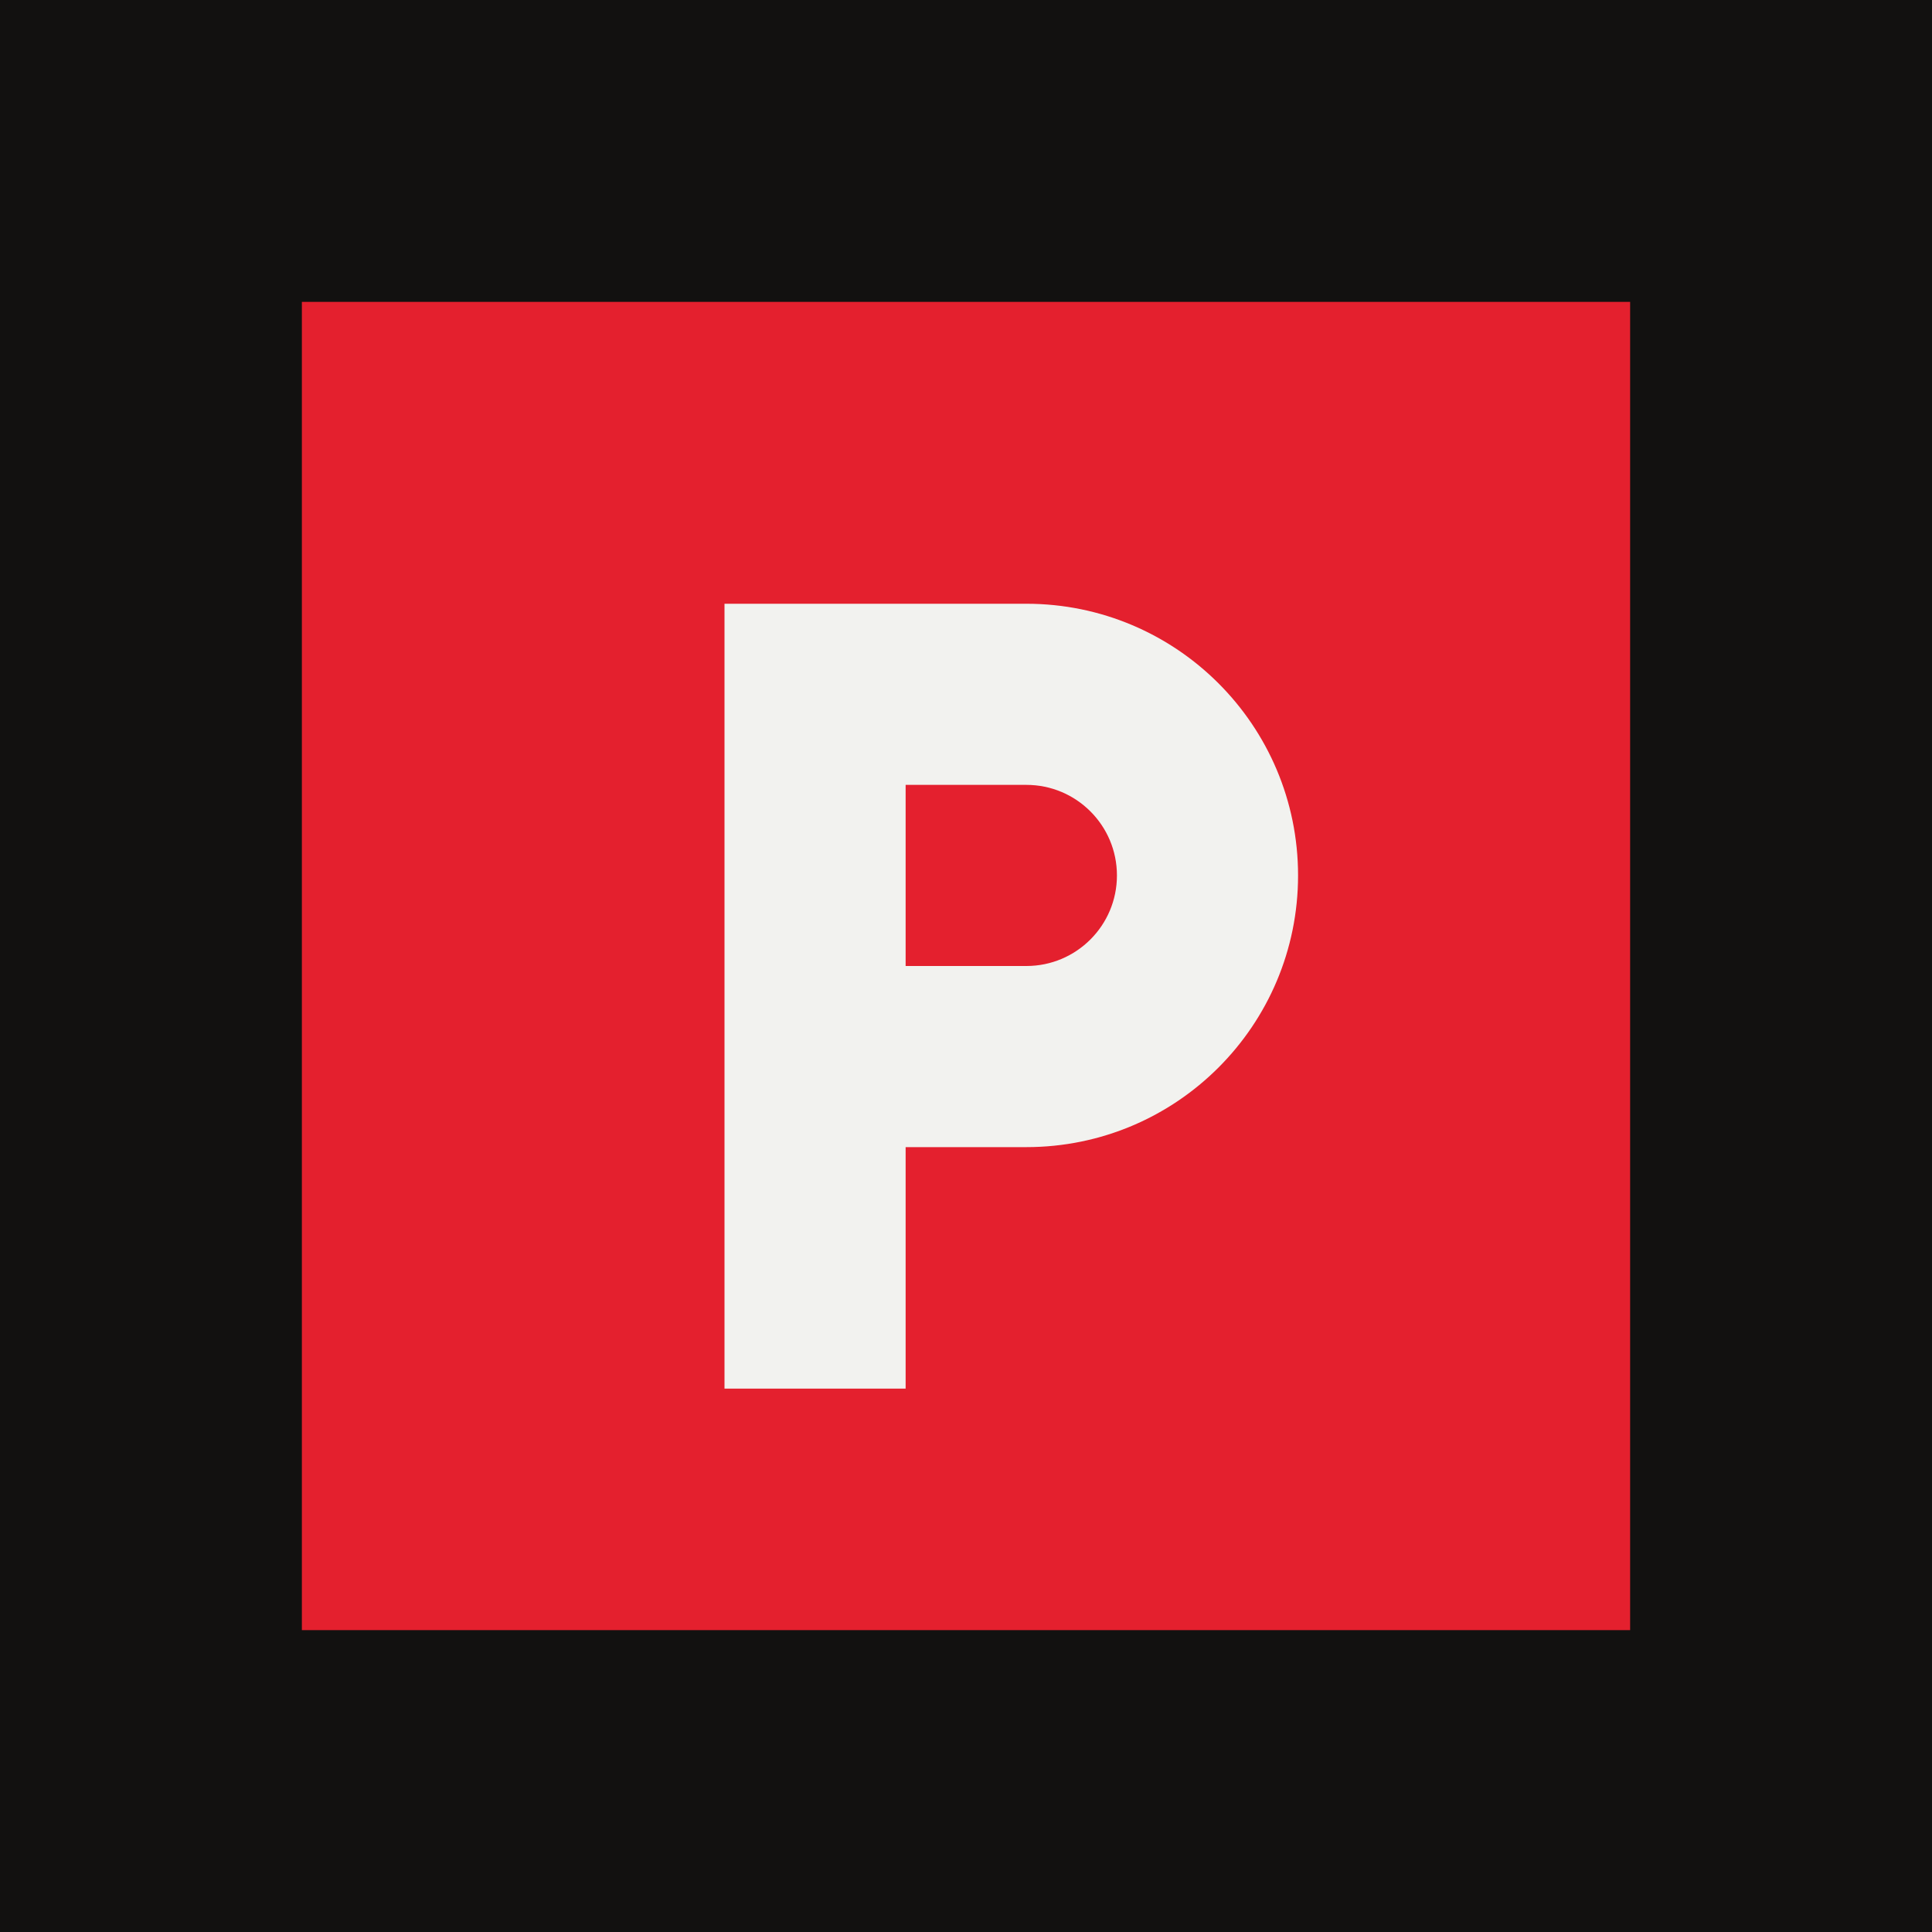
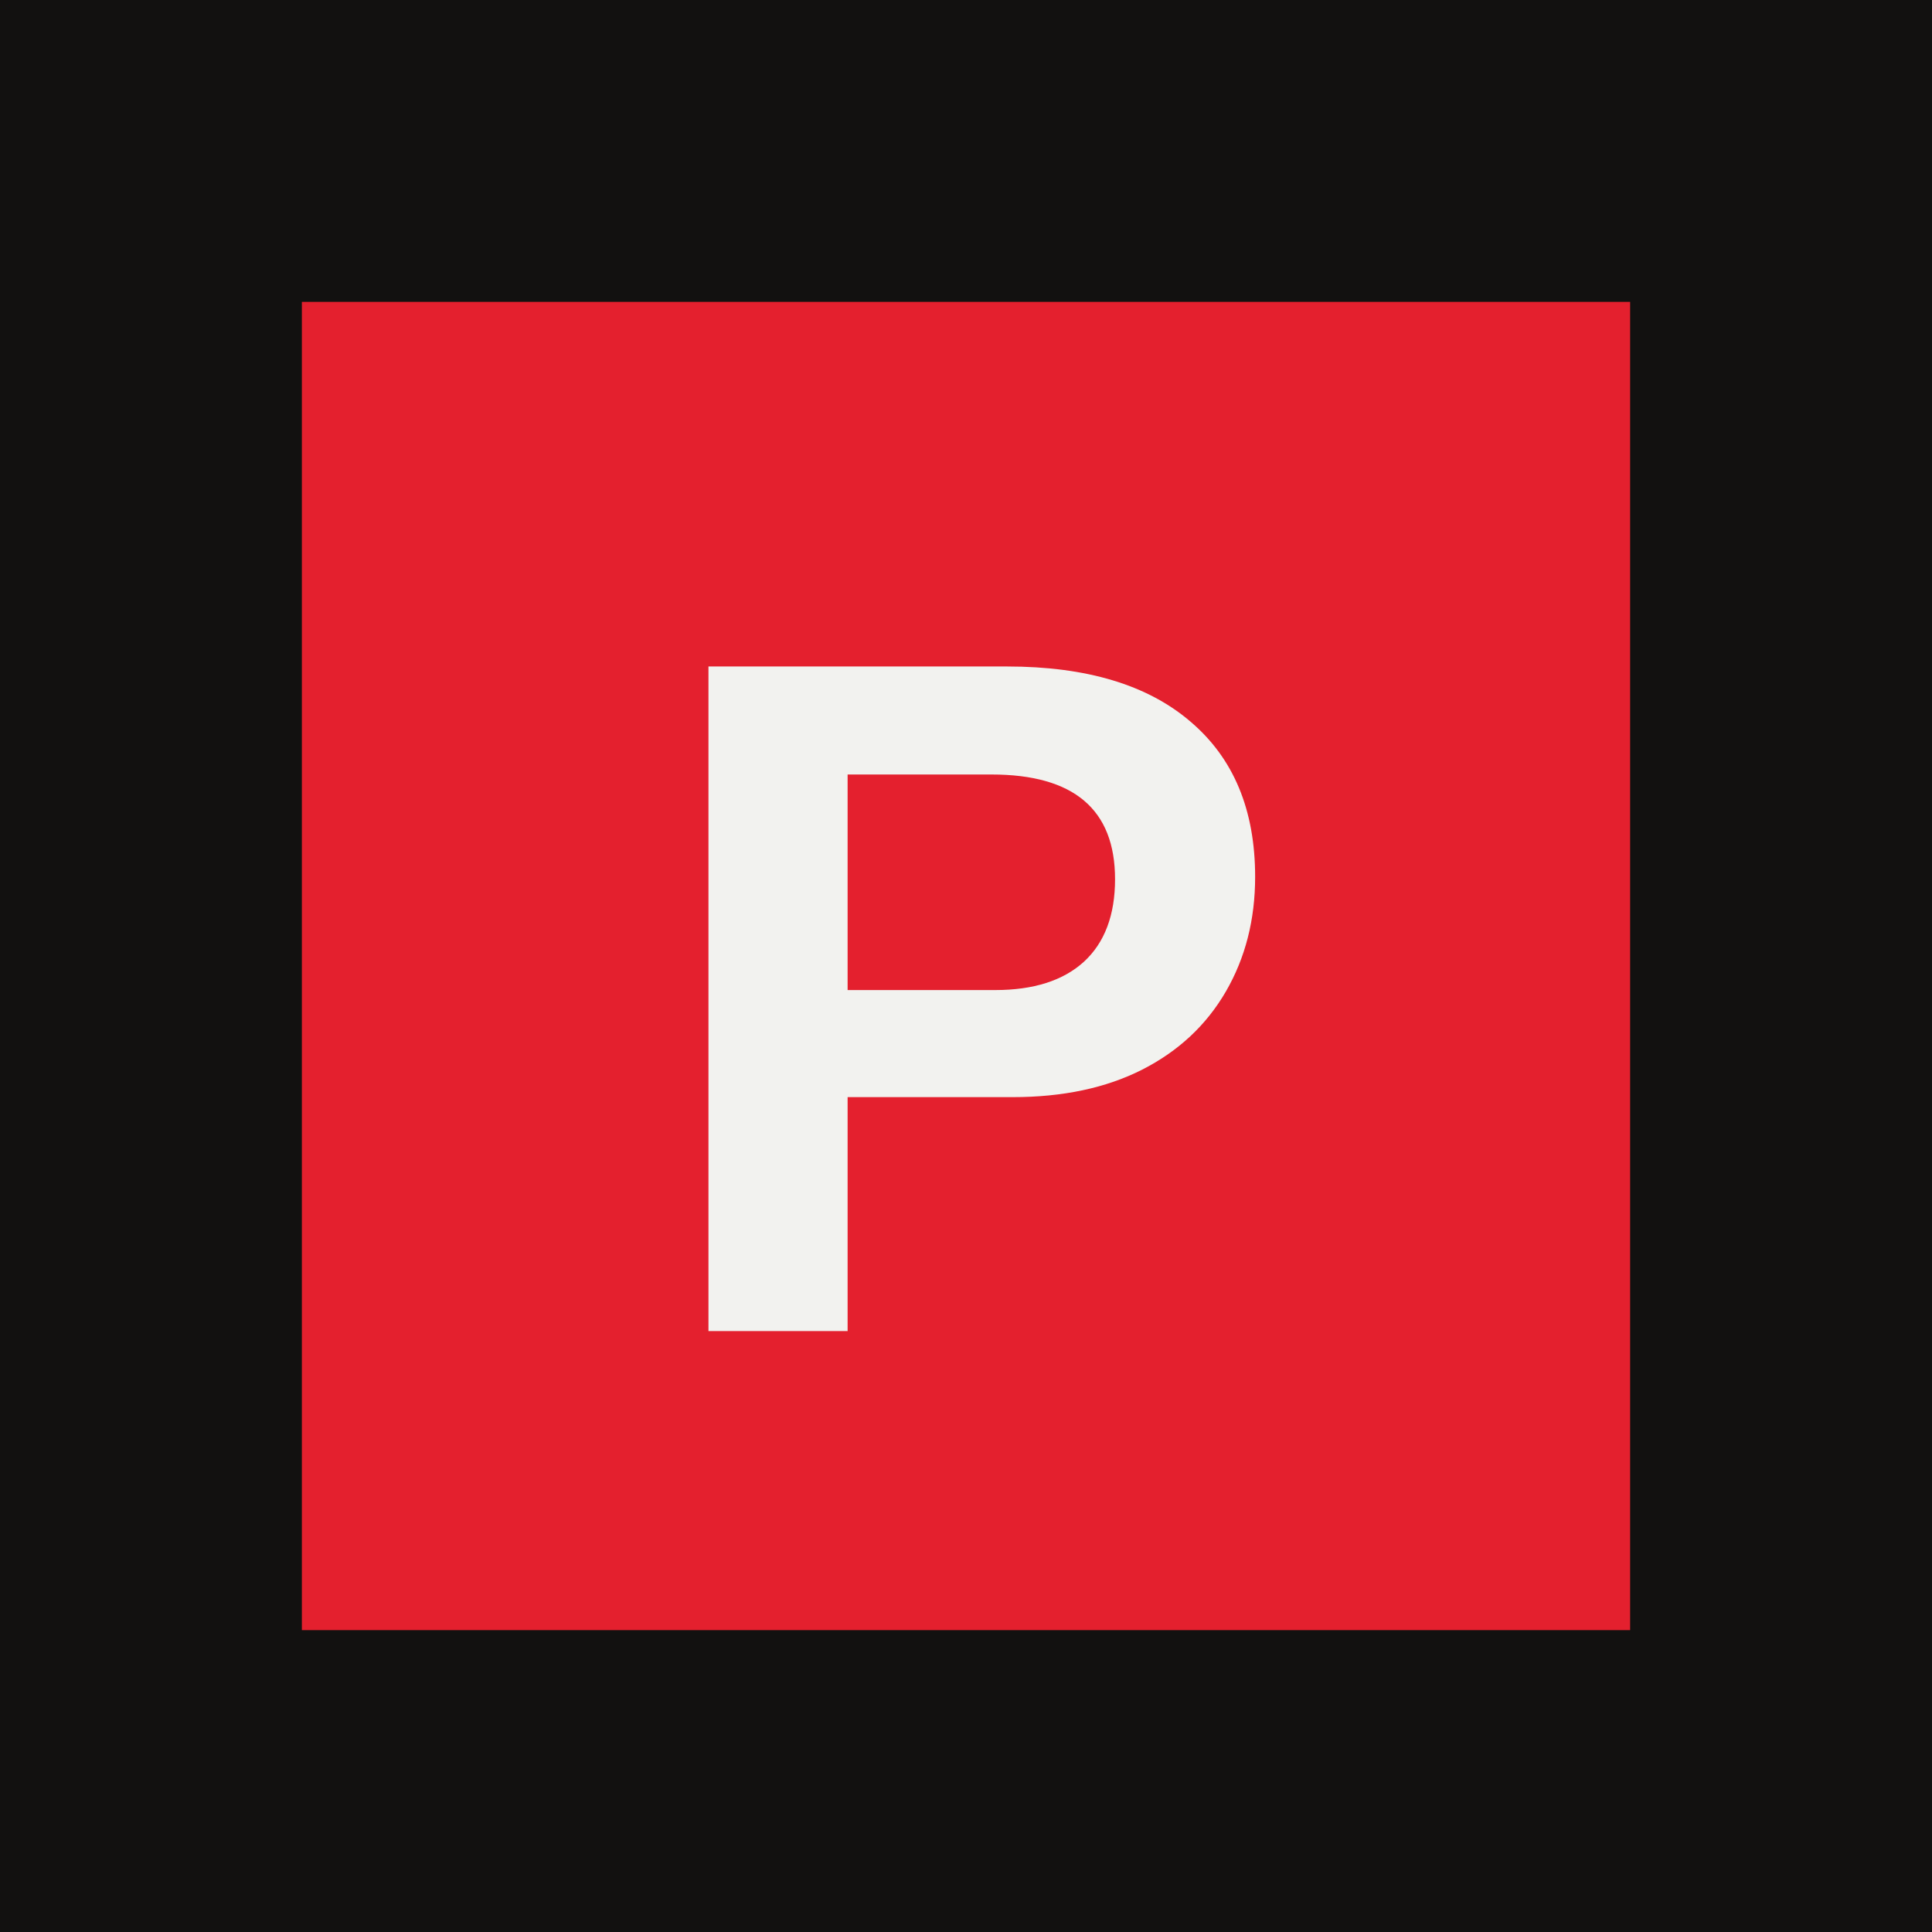
<svg xmlns="http://www.w3.org/2000/svg" viewBox="0 0 64 64">
  <rect width="64" height="64" fill="#121110" />
  <rect x="10" y="10" width="44" height="44" fill="#E4202E" />
-   <path d="M24 20h10a9 9 0 0 1 0 18h-4v8h-6z M30 26v6h4a3 3 0 0 0 0-6z" fill="#F2F2EF" fill-rule="evenodd" />
+   <text x="32" y="33" text-anchor="middle" dominant-baseline="central" font-family="'Space Grotesk', Arial, sans-serif" font-weight="700" font-size="32" fill="#F2F2EF">P</text>
</svg>
